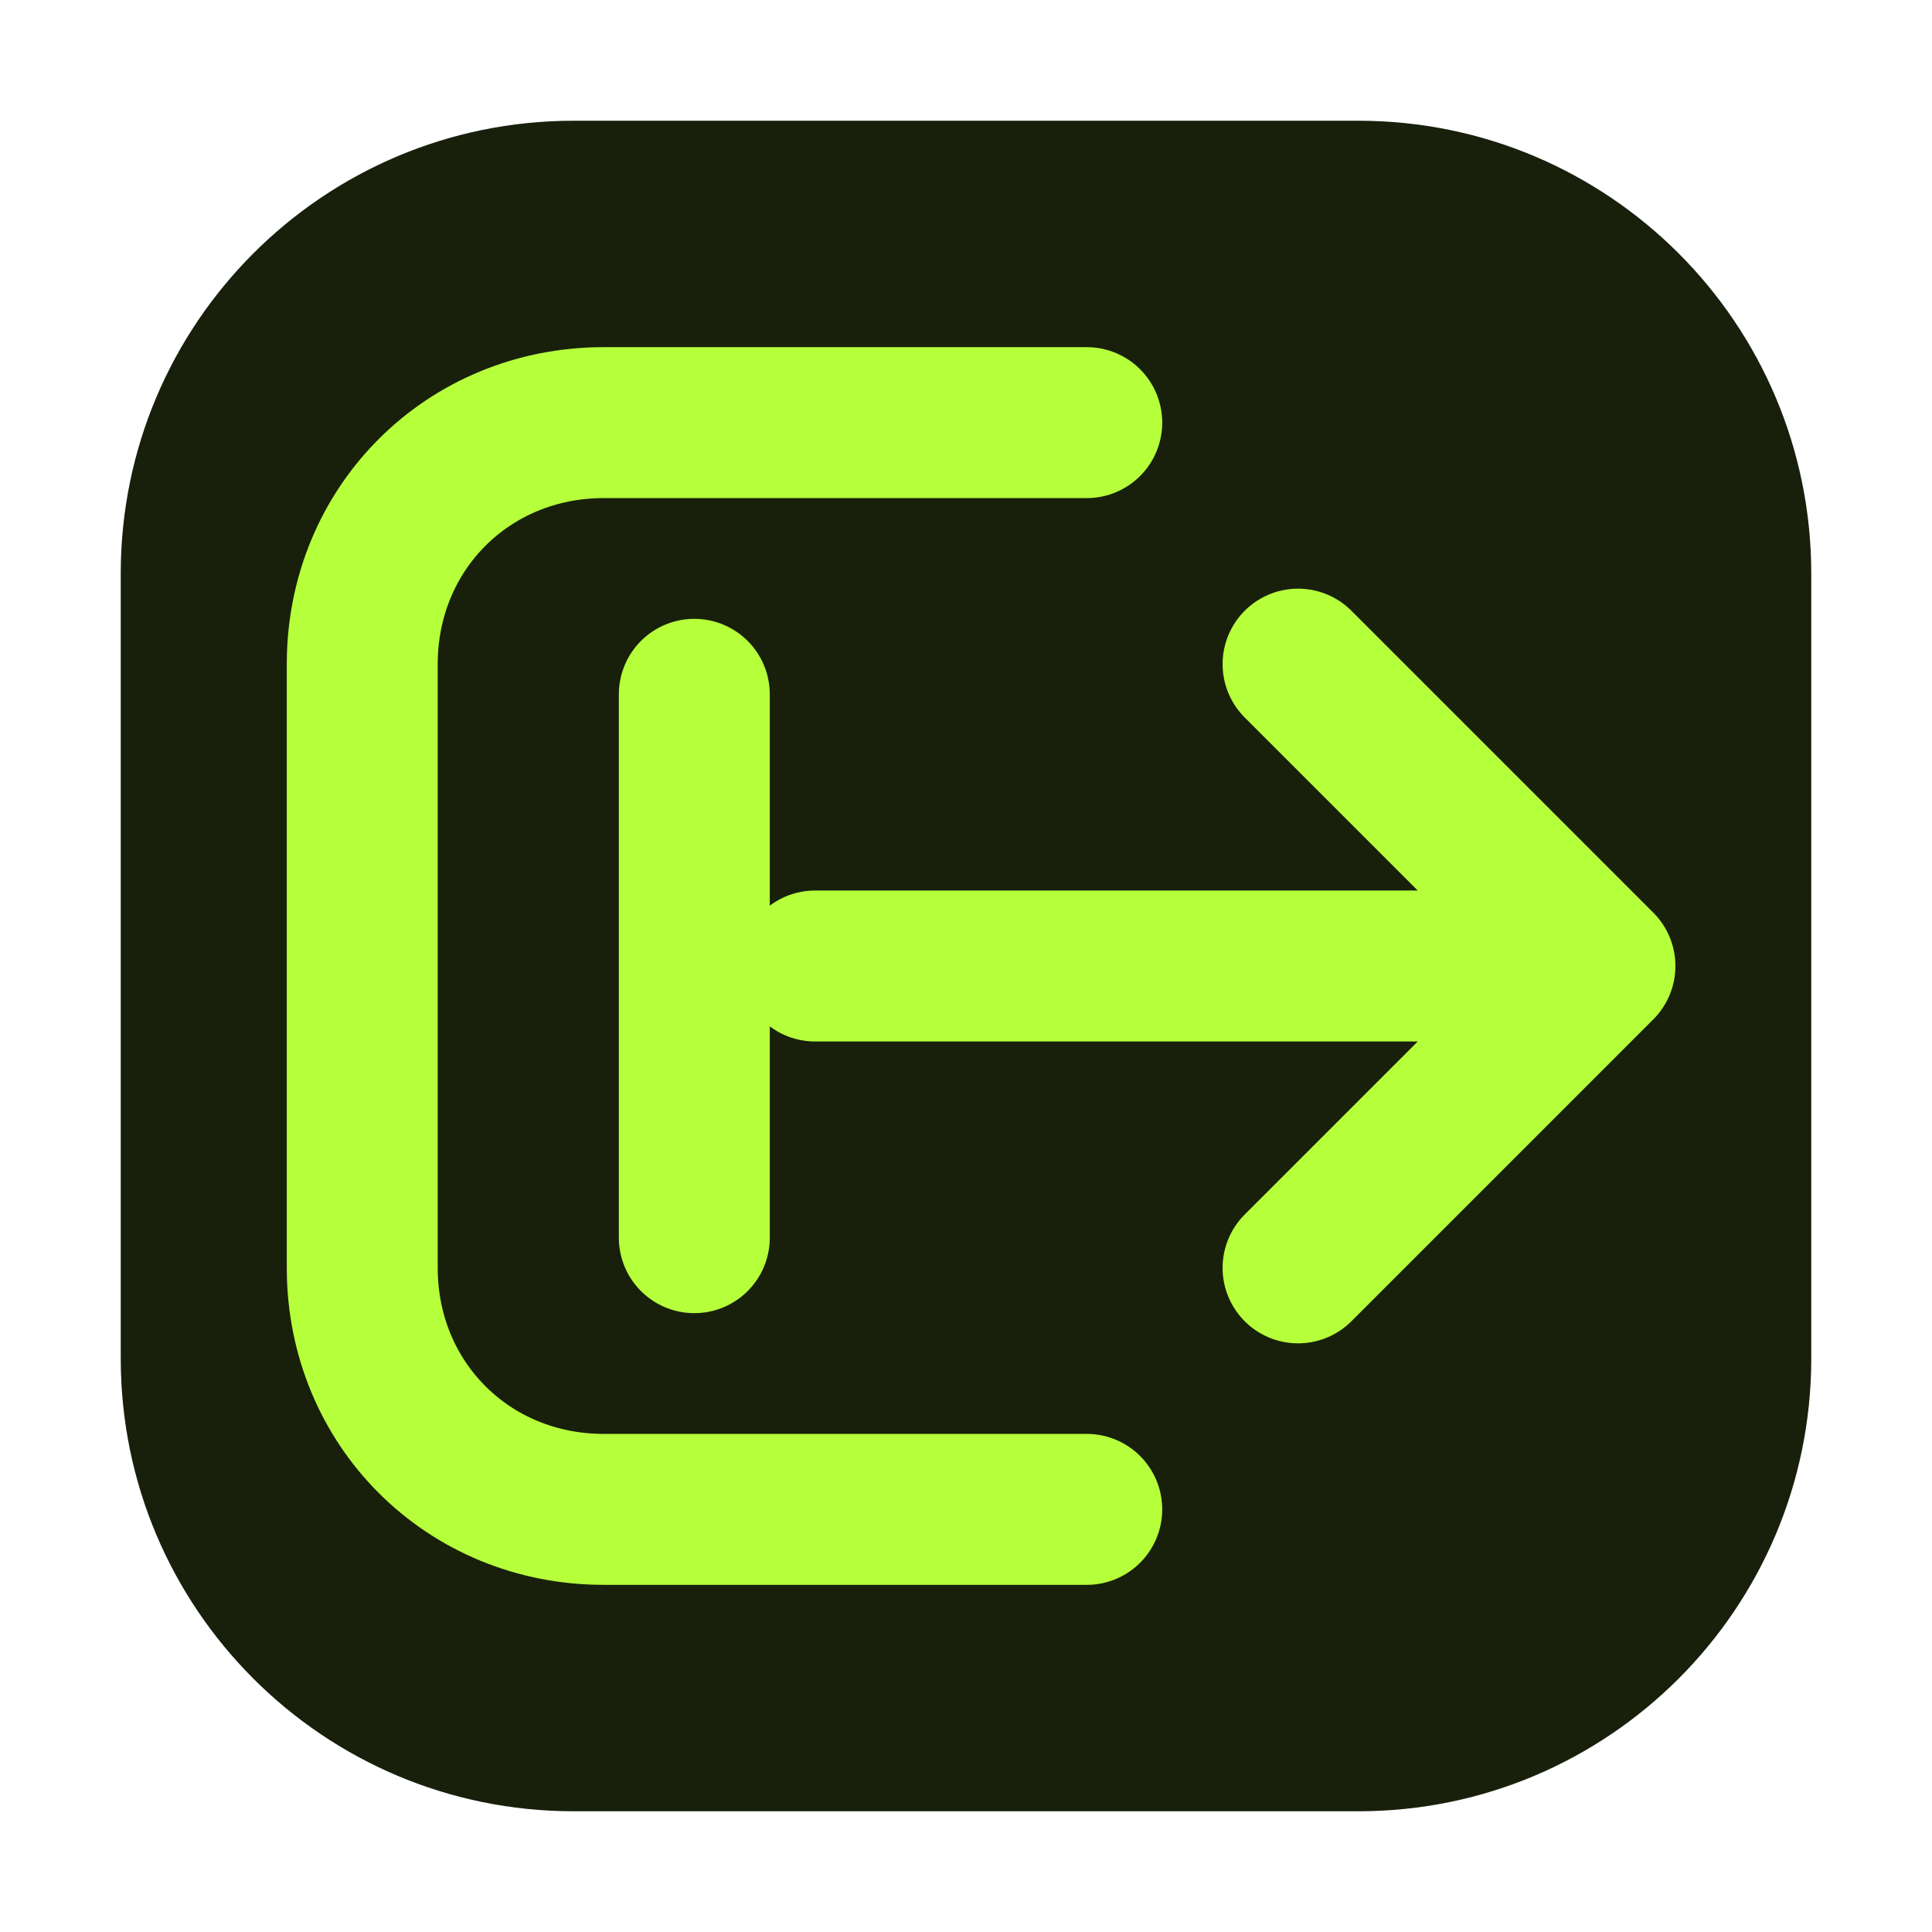
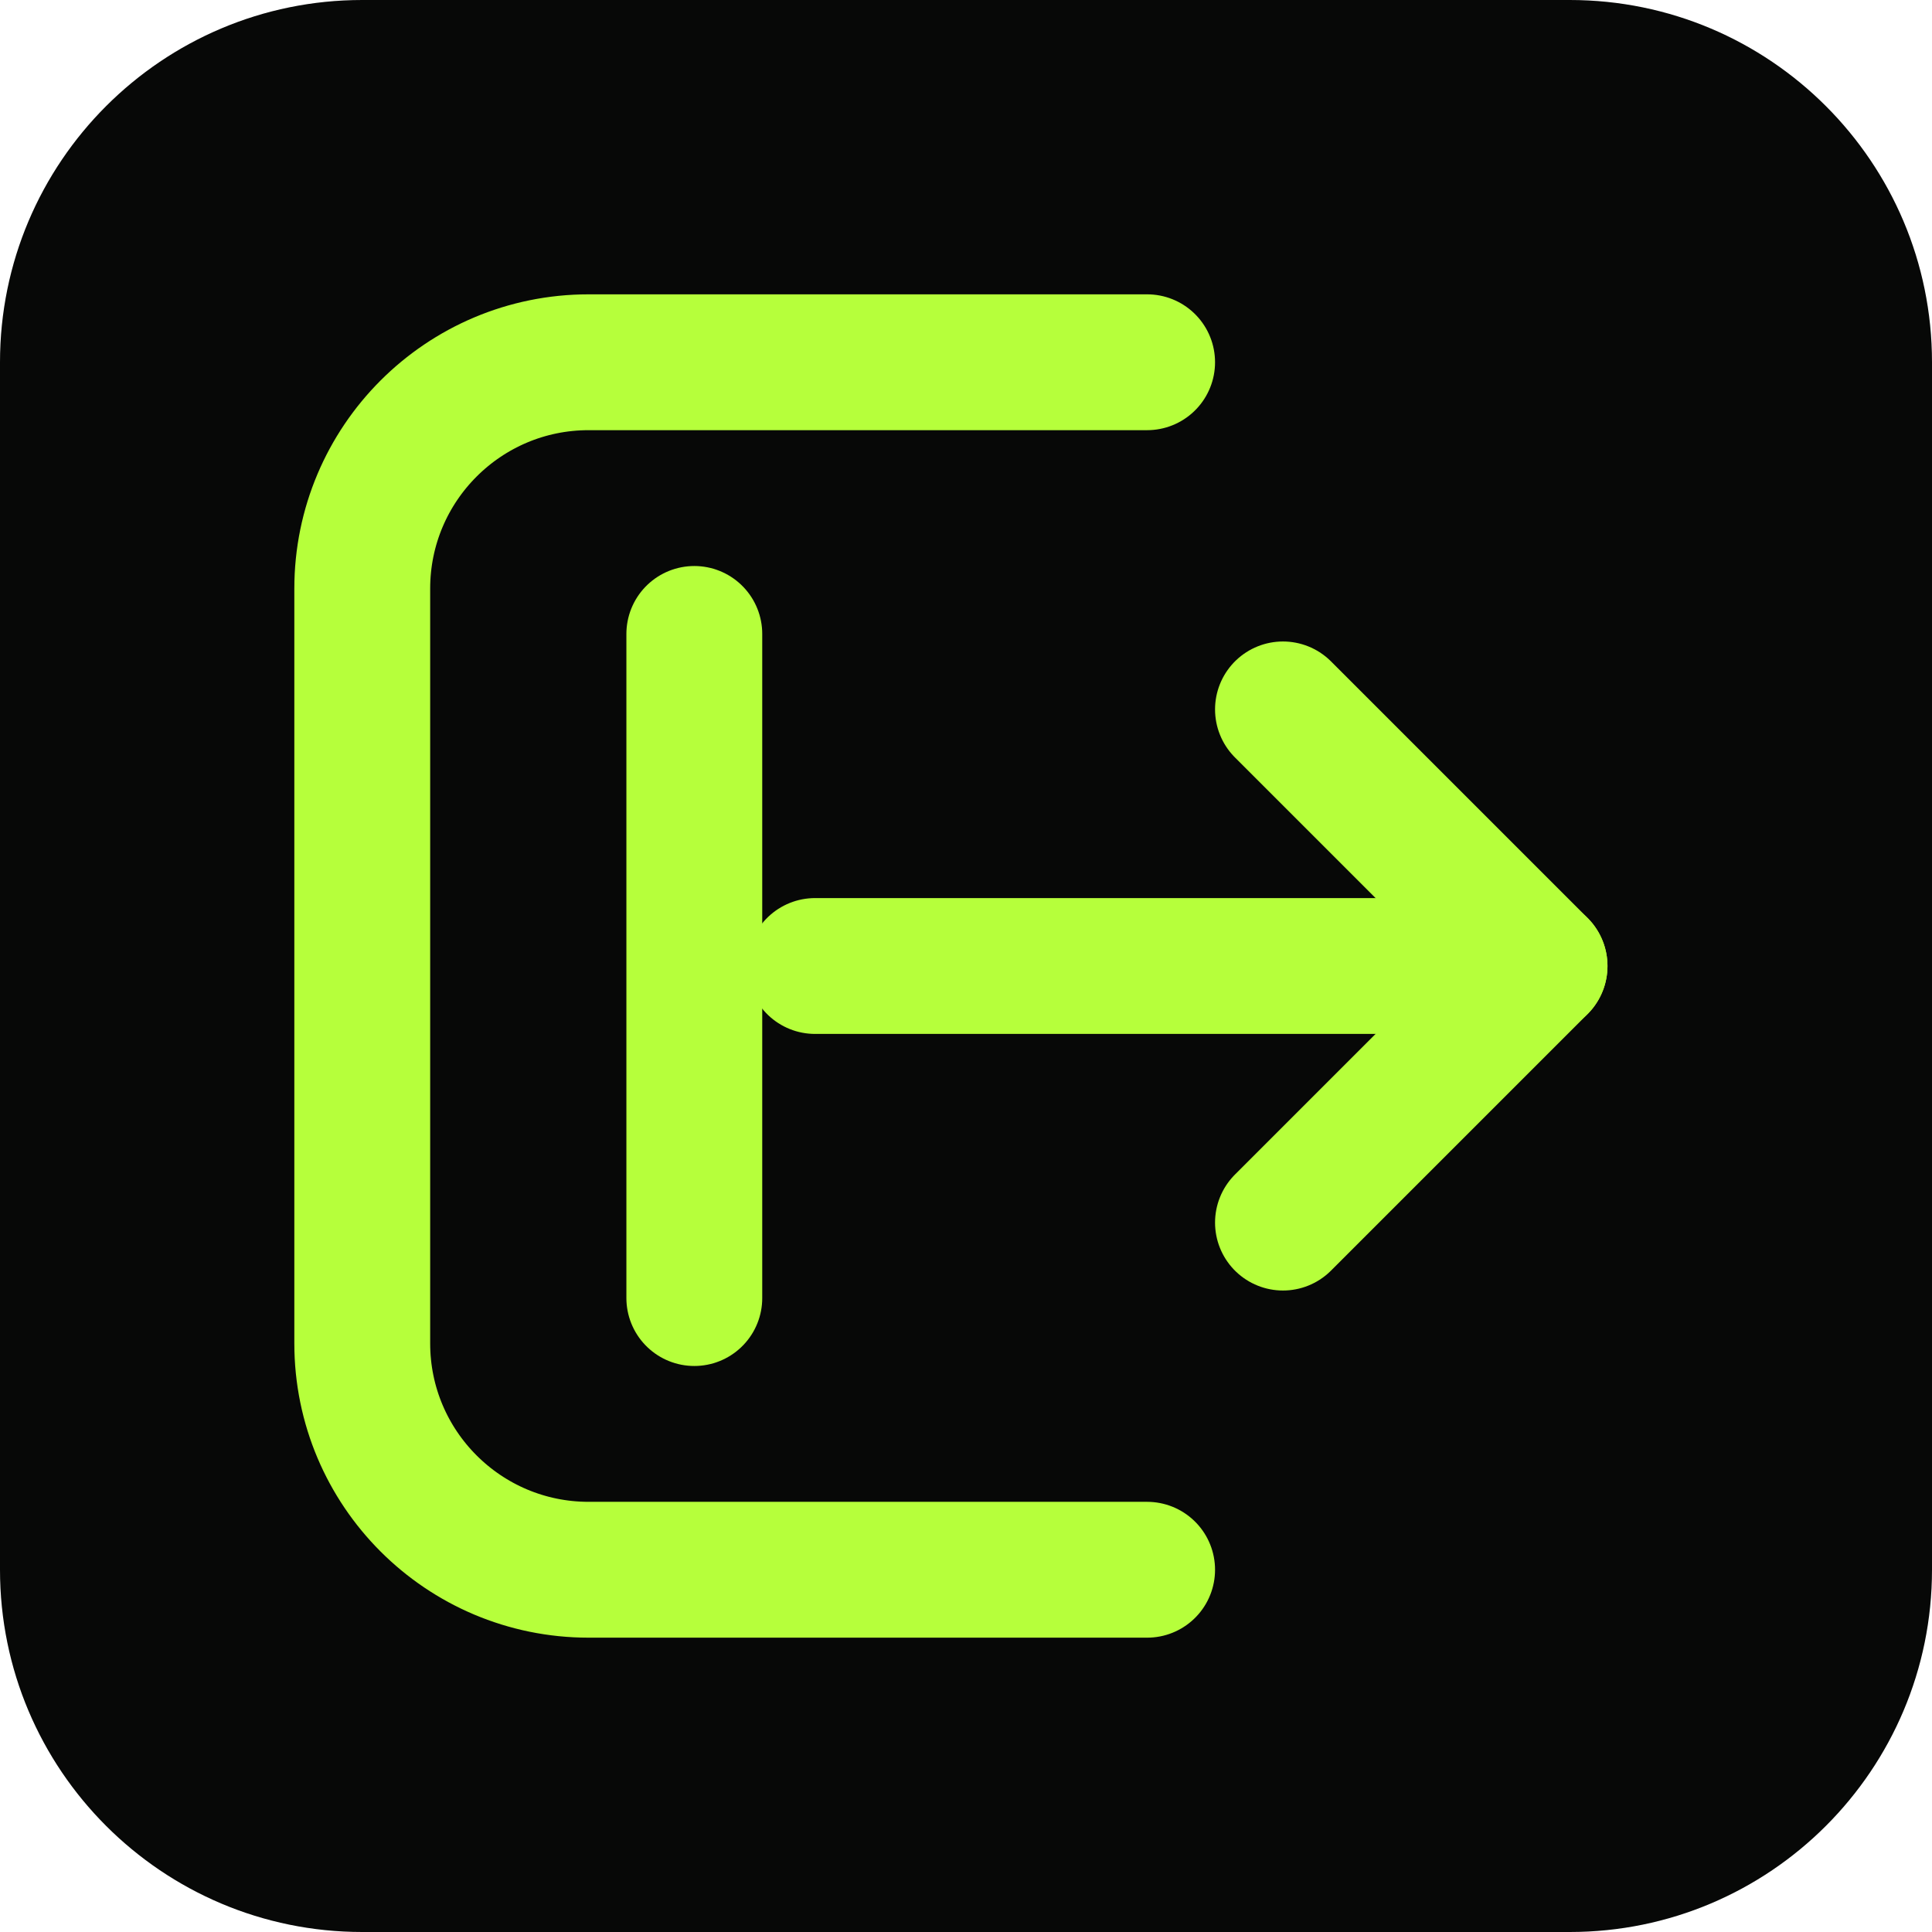
- <svg xmlns="http://www.w3.org/2000/svg" viewBox="0 0 64 64">
-   <rect x="4" y="4" width="56" height="56" rx="15" fill="#070807" />
-   <rect x="4" y="4" width="56" height="56" rx="15" fill="#B6FF3B" opacity=".10" />
-   <path d="M36 14H20c-4.5 0-8 3.5-8 8v20c0 4.5 3.5 8 8 8h16" fill="none" stroke="#B6FF3B" stroke-width="5" stroke-linecap="round" stroke-linejoin="round" />
-   <path d="M23 23v18M27 32h25M43 22l10 10-10 10" fill="none" stroke="#B6FF3B" stroke-width="5" stroke-linecap="round" stroke-linejoin="round" />
+ <svg xmlns="http://www.w3.org/2000/svg" viewBox="0 0 256 256">
+   <rect width="256" height="256" rx="48" fill="#070807" />
+   <g fill="none" stroke="#B6FF3B" stroke-width="18" stroke-linecap="round" stroke-linejoin="round">
+     <path d="M152 48H78C61.43 48 48 61.43 48 78v100c0 16.57 13.43 30 30 30h74" />
+     <path d="M92 84v88" />
+     <path d="M108 128h96" />
+     <path d="M170 94l34 34-34 34" />
+   </g>
</svg>
